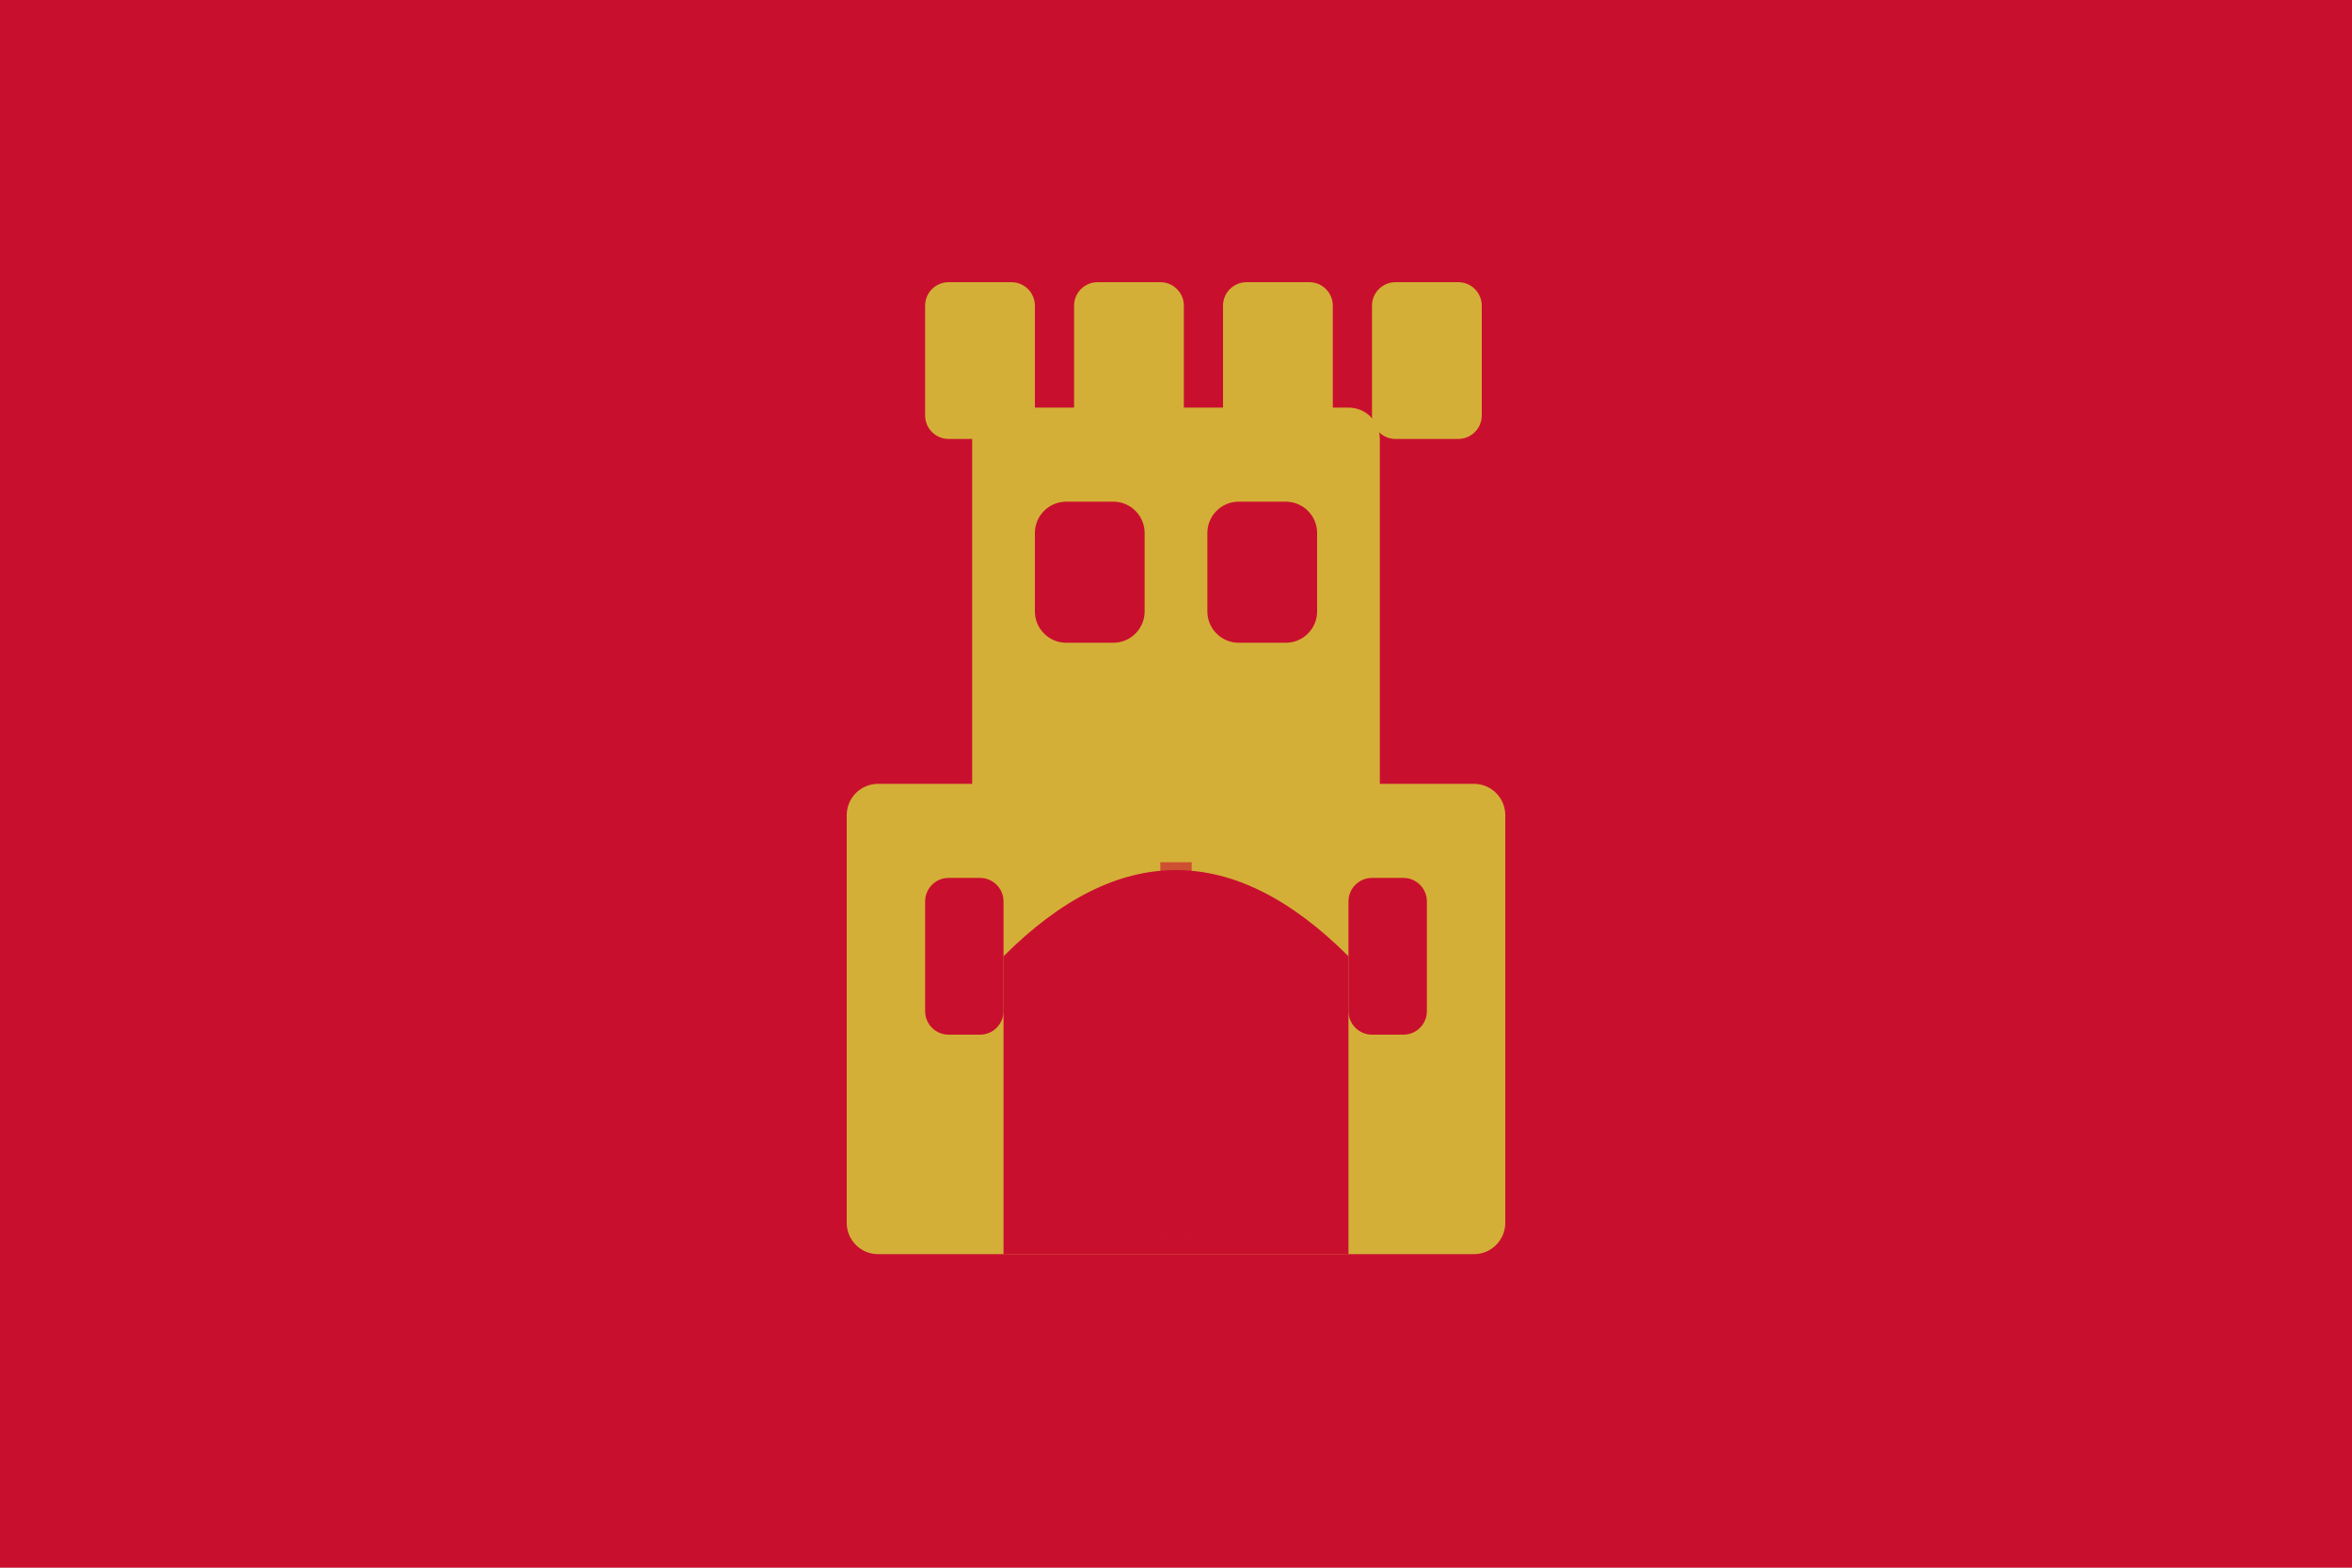
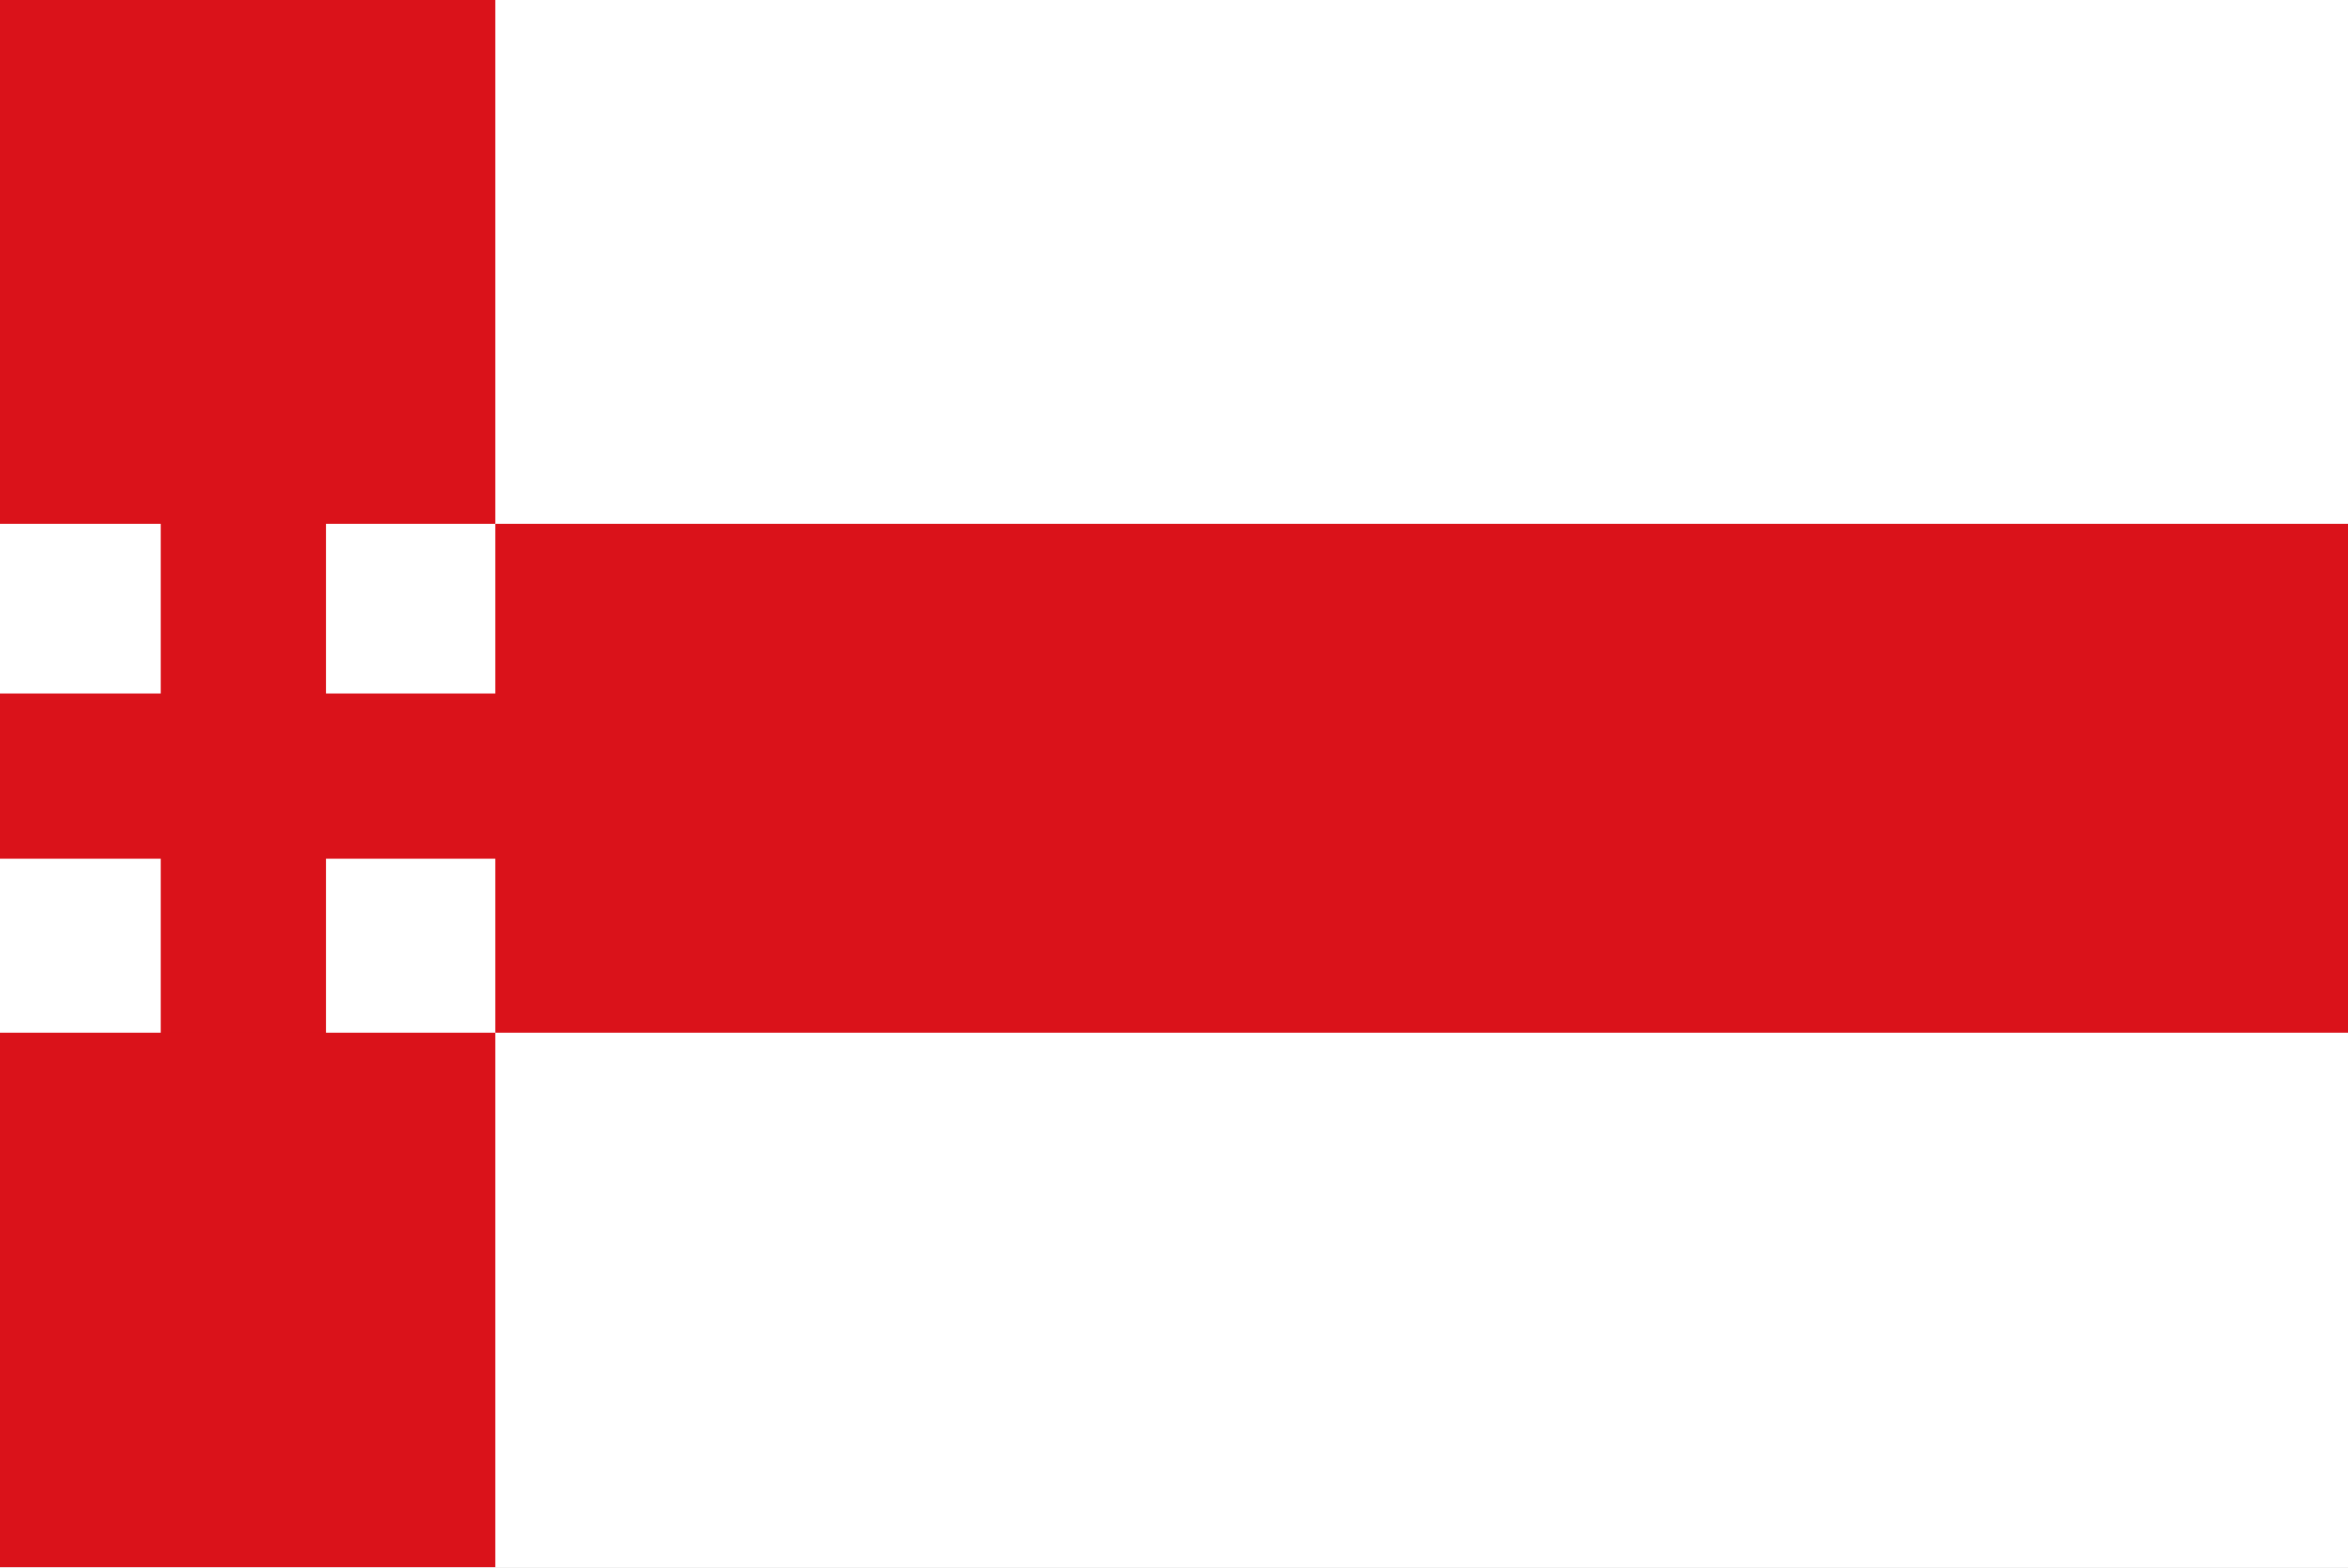
- <svg xmlns="http://www.w3.org/2000/svg" viewBox="0 0 300 200">
-   <rect width="300" height="200" fill="#C8102E" />
-   <rect x="108" y="100" width="84" height="60" rx="4" fill="#D4AF37" />
-   <rect x="124" y="52" width="52" height="52" rx="4" fill="#D4AF37" />
-   <rect x="118" y="36" width="14" height="20" rx="3" fill="#D4AF37" />
-   <rect x="137" y="36" width="14" height="20" rx="3" fill="#D4AF37" />
-   <rect x="156" y="36" width="14" height="20" rx="3" fill="#D4AF37" />
-   <rect x="175" y="36" width="14" height="20" rx="3" fill="#D4AF37" />
-   <path d="M128,160 L128,122 Q150,100 172,122 L172,160 Z" fill="#C8102E" />
-   <rect x="132" y="64" width="14" height="18" rx="4" fill="#C8102E" />
-   <rect x="154" y="64" width="14" height="18" rx="4" fill="#C8102E" />
-   <line x1="138" y1="122" x2="138" y2="158" stroke="#C8102E" stroke-width="4" opacity="0.6" />
-   <line x1="150" y1="110" x2="150" y2="158" stroke="#C8102E" stroke-width="4" opacity="0.6" />
-   <line x1="162" y1="122" x2="162" y2="158" stroke="#C8102E" stroke-width="4" opacity="0.6" />
-   <rect x="118" y="112" width="10" height="20" rx="3" fill="#C8102E" />
-   <rect x="172" y="112" width="10" height="20" rx="3" fill="#C8102E" />
+ <svg xmlns="http://www.w3.org/2000/svg" width="525.837" height="351.071" id="svg3838" version="1.1">
+   <defs id="defs3840" />
+   <g id="layer1" transform="translate(-22.7958,-248.255)">
+     <rect style="fill:#ffffff;fill-opacity:1;fill-rule:evenodd;stroke:none" id="rect3016" width="525.837" height="351.071" x="22.796" y="248.255" />
+     <rect style="fill:#da121a;fill-opacity:1;fill-rule:evenodd;stroke:none" id="rect3786" width="37.009" height="140.263" x="58.789" y="347.921" />
+     <rect style="fill:#da121a;fill-opacity:1;fill-rule:evenodd;stroke:none" id="rect3788" width="122.154" height="37.015" x="22.796" y="403.607" />
+     <rect style="fill:#da121a;fill-opacity:1;fill-rule:evenodd;stroke:none" id="rect3794" width="110.917" height="117.344" x="22.796" y="248.255" />
+     <rect style="fill:#da121a;fill-opacity:1;fill-rule:evenodd;stroke:none" id="rect3796" width="110.917" height="119.728" x="22.796" y="479.598" />
+     <rect style="fill:#da121a;fill-opacity:1;fill-rule:evenodd;stroke:none" id="rect3798" width="414.92" height="114" x="133.713" y="365.599" />
+   </g>
</svg>
